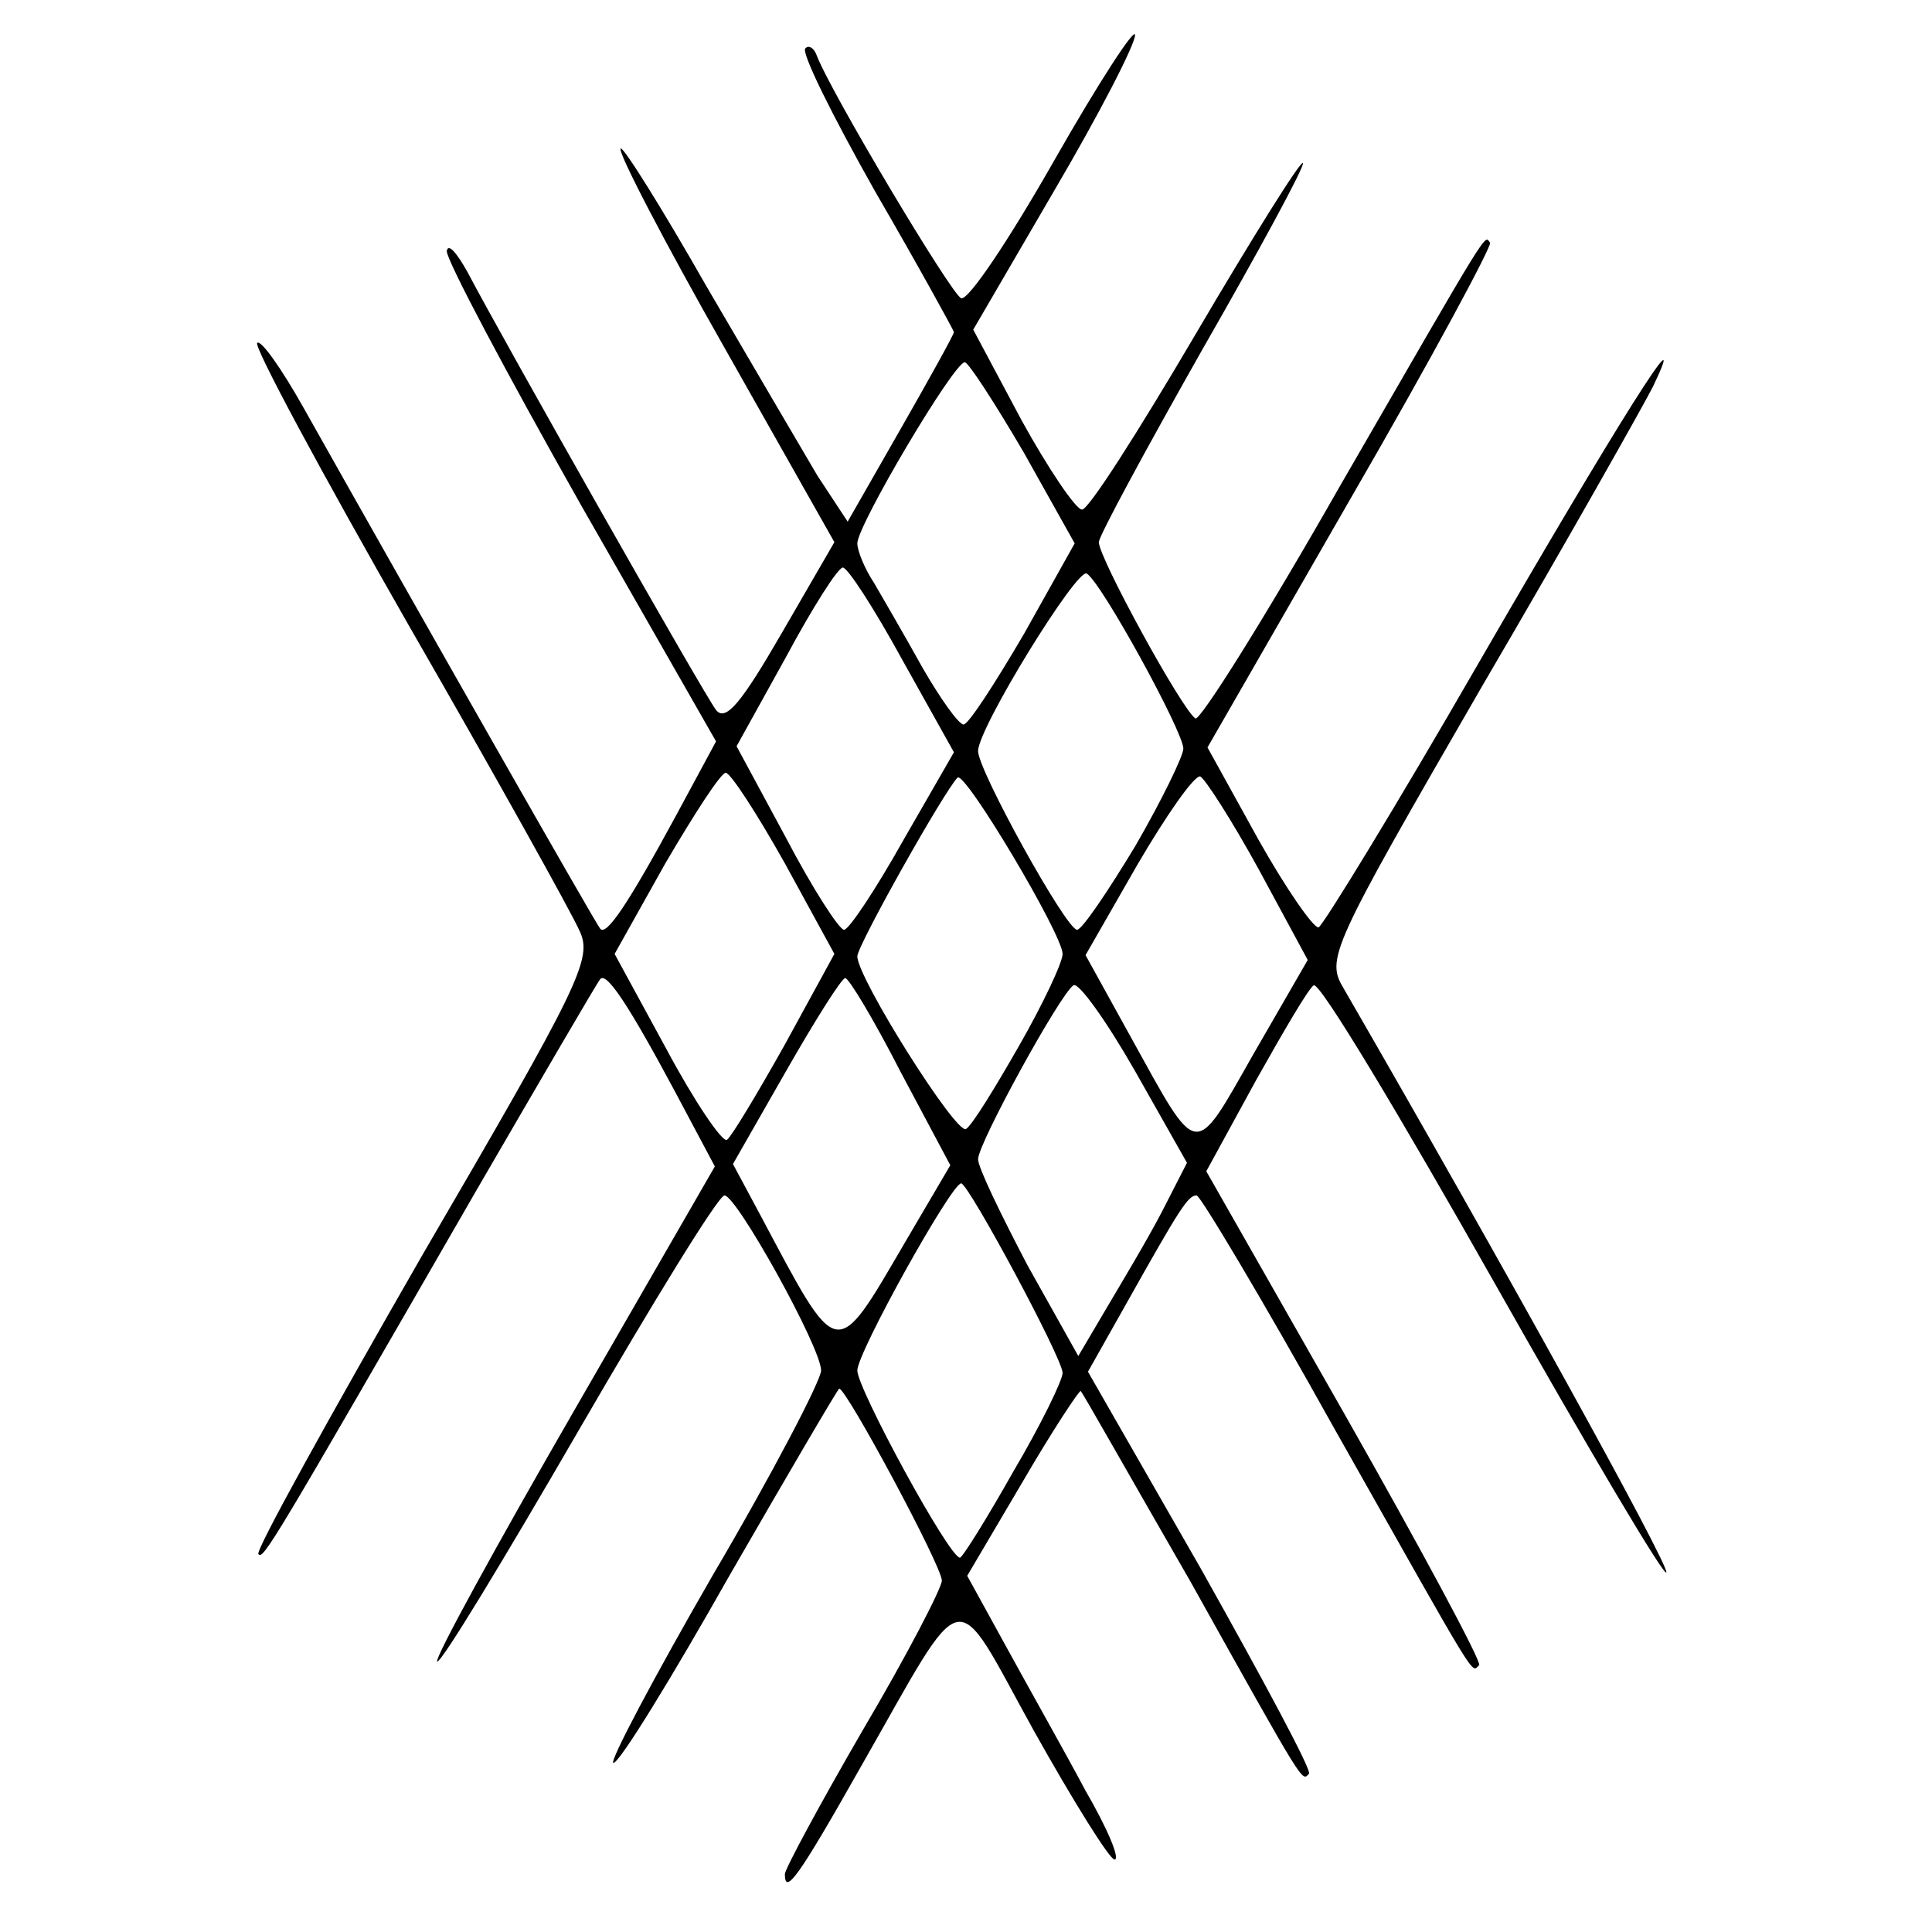
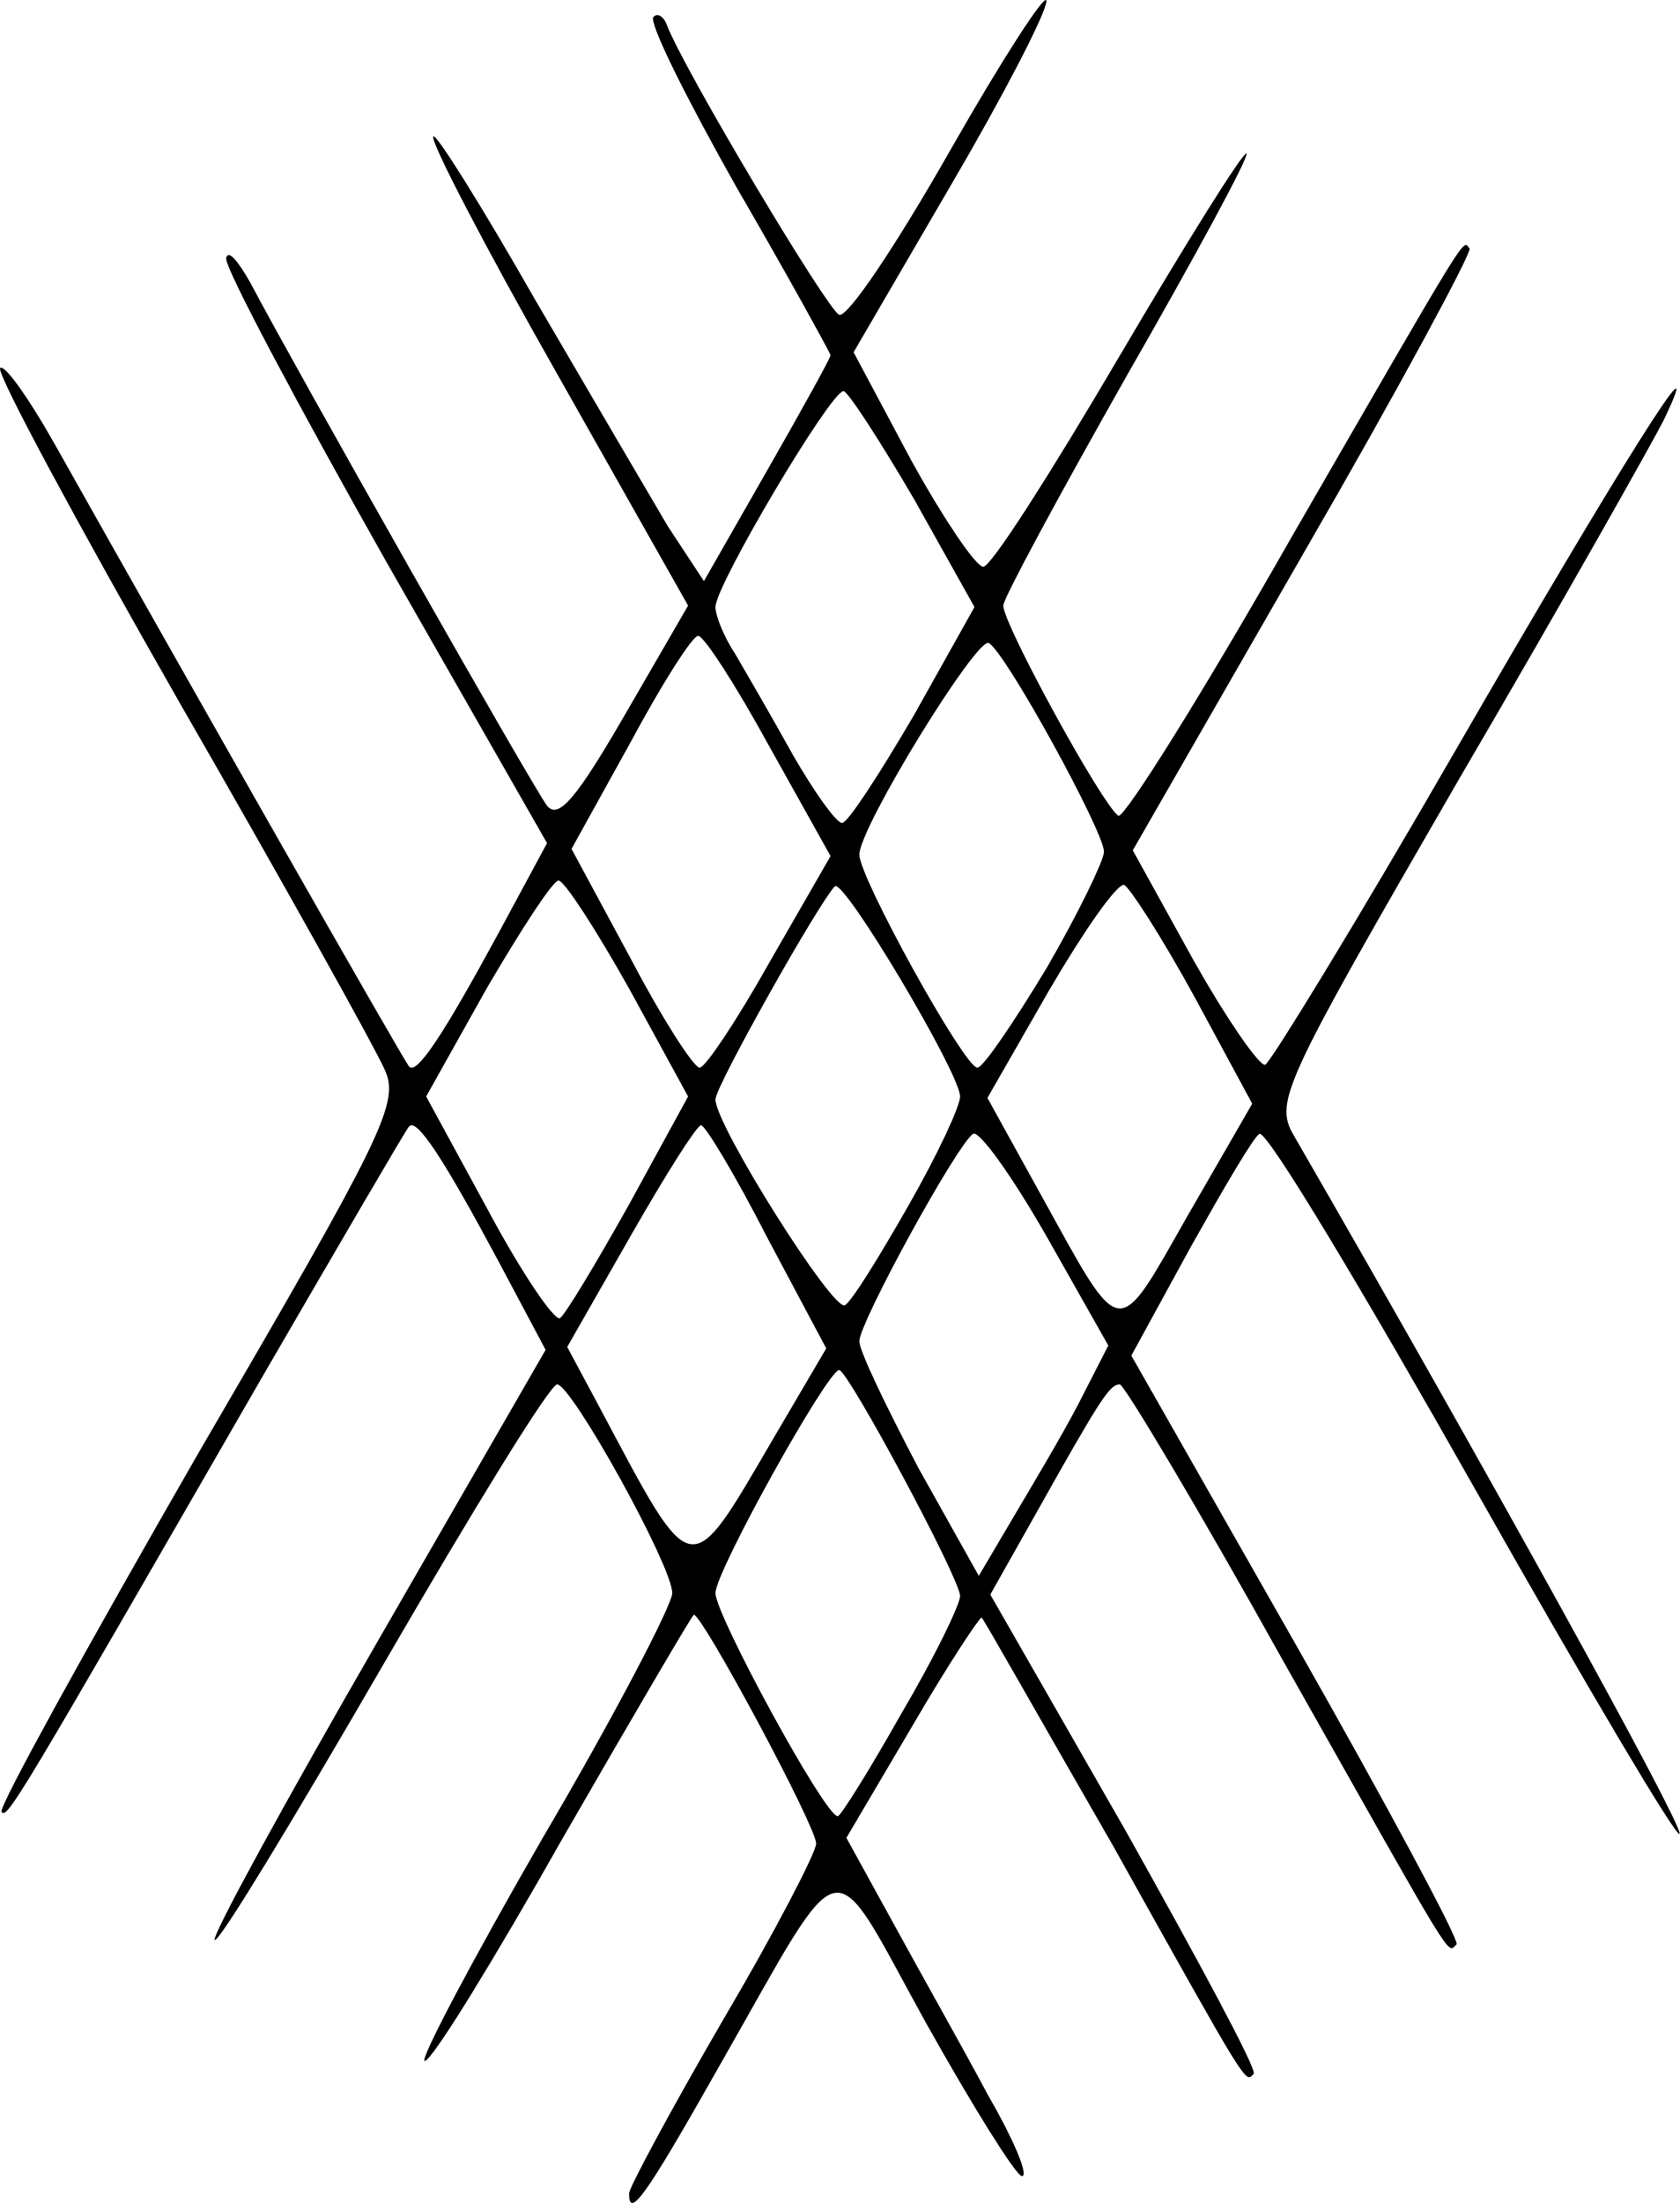
- <svg xmlns="http://www.w3.org/2000/svg" id="root" width="180" height="180" viewBox="100 100 1600 1600">
+ <svg xmlns="http://www.w3.org/2000/svg" id="root" viewBox="312.88 128.3 1167.12 1530.36">
  <path d="M750 1652 c0 -4 29 -58 65 -120 36 -61 65 -117 65 -123 0 -12 -79 -159 -85 -159 -1 0 -42 70 -91 155 -48 85 -91 155 -96 155 -4 0 33 -70 82 -155 50 -85 90 -162 90 -170 0 -19 -70 -145 -80 -145 -5 0 -59 88 -121 195 -62 107 -114 193 -117 191 -2 -3 49 -96 113 -207 l117 -203 -33 -62 c-38 -71 -57 -100 -62 -93 -2 2 -48 81 -102 174 -170 295 -177 307 -181 302 -3 -2 59 -114 136 -248 130 -223 141 -245 130 -268 -6 -14 -70 -129 -142 -254 -72 -126 -128 -230 -125 -233 3 -3 20 21 38 53 95 169 243 429 246 432 5 7 24 -22 62 -92 l34 -63 -112 -196 c-61 -108 -111 -202 -111 -210 1 -7 8 1 17 17 31 59 196 350 206 363 8 10 21 -6 54 -63 l44 -76 -91 -161 c-50 -88 -89 -163 -86 -165 2 -2 34 49 71 114 38 65 79 135 92 157 l25 38 44 -77 c24 -42 44 -78 44 -80 0 -1 -29 -54 -65 -116 -35 -62 -62 -116 -58 -119 3 -3 7 0 9 5 11 30 112 199 120 202 6 2 40 -49 77 -114 37 -65 67 -111 67 -104 0 8 -30 66 -67 129 l-67 115 40 75 c22 40 45 74 50 74 5 1 47 -65 94 -145 47 -80 87 -144 89 -142 2 2 -36 72 -83 154 -47 83 -86 155 -86 160 0 13 69 139 80 146 4 2 58 -84 120 -193 127 -220 119 -207 124 -201 2 2 -49 97 -115 211 l-119 207 42 76 c23 41 46 74 50 73 4 -2 64 -100 132 -218 115 -199 178 -299 145 -230 -7 14 -70 126 -142 249 -126 218 -129 225 -114 250 134 232 267 473 267 483 0 7 -64 -101 -142 -239 -78 -138 -145 -250 -150 -247 -4 2 -25 38 -48 79 l-41 75 115 202 c63 111 113 204 111 207 -7 6 2 20 -120 -196 -59 -106 -111 -193 -114 -193 -7 0 -13 9 -59 91 l-31 55 94 164 c51 91 92 167 89 169 -6 6 -2 13 -98 -159 -49 -85 -89 -156 -91 -158 -1 -1 -23 32 -48 75 l-46 78 33 60 c18 33 48 86 65 118 18 31 29 57 24 57 -4 0 -34 -48 -67 -107 -68 -123 -54 -126 -143 30 -52 92 -63 107 -63 89z m189 -333 c23 -39 41 -76 41 -82 0 -12 -78 -157 -84 -157 -8 0 -86 140 -86 155 0 15 76 155 85 155 2 0 22 -32 44 -71z m123 -215 l21 -41 -43 -76 c-24 -42 -47 -74 -51 -71 -11 7 -79 131 -79 144 0 7 19 46 41 88 l42 75 23 -39 c13 -22 34 -57 46 -80z m-212 24 l37 -63 -41 -77 c-22 -43 -43 -78 -46 -78 -3 0 -25 35 -49 77 l-44 77 22 41 c66 124 62 124 121 23z m-100 -163 l41 -75 -41 -75 c-23 -41 -45 -75 -49 -75 -4 0 -26 34 -50 75 l-42 75 43 79 c23 43 46 77 50 75 4 -3 25 -38 48 -79z m393 -144 c-23 -42 -45 -76 -49 -78 -5 -1 -28 32 -52 73 l-43 75 37 67 c57 103 52 103 102 15 l45 -78 -40 -74z m-199 145 c20 -35 36 -69 36 -76 0 -16 -81 -152 -87 -146 -11 11 -83 139 -83 148 0 18 82 148 90 143 5 -3 24 -34 44 -69z m-96 -170 l42 -73 -43 -77 c-23 -42 -45 -76 -49 -76 -4 0 -25 33 -47 74 l-41 74 41 76 c22 42 44 76 48 76 4 0 26 -33 49 -74z m192 5 c22 -38 40 -75 40 -81 0 -14 -68 -138 -80 -145 -8 -5 -90 128 -90 147 0 16 73 148 82 148 4 0 25 -31 48 -69z m-92 -176 l42 -75 -42 -75 c-24 -41 -46 -75 -49 -75 -9 0 -89 135 -89 150 0 6 6 21 14 33 7 12 25 43 40 70 15 26 30 47 34 47 4 0 26 -34 50 -75z" />
</svg>
